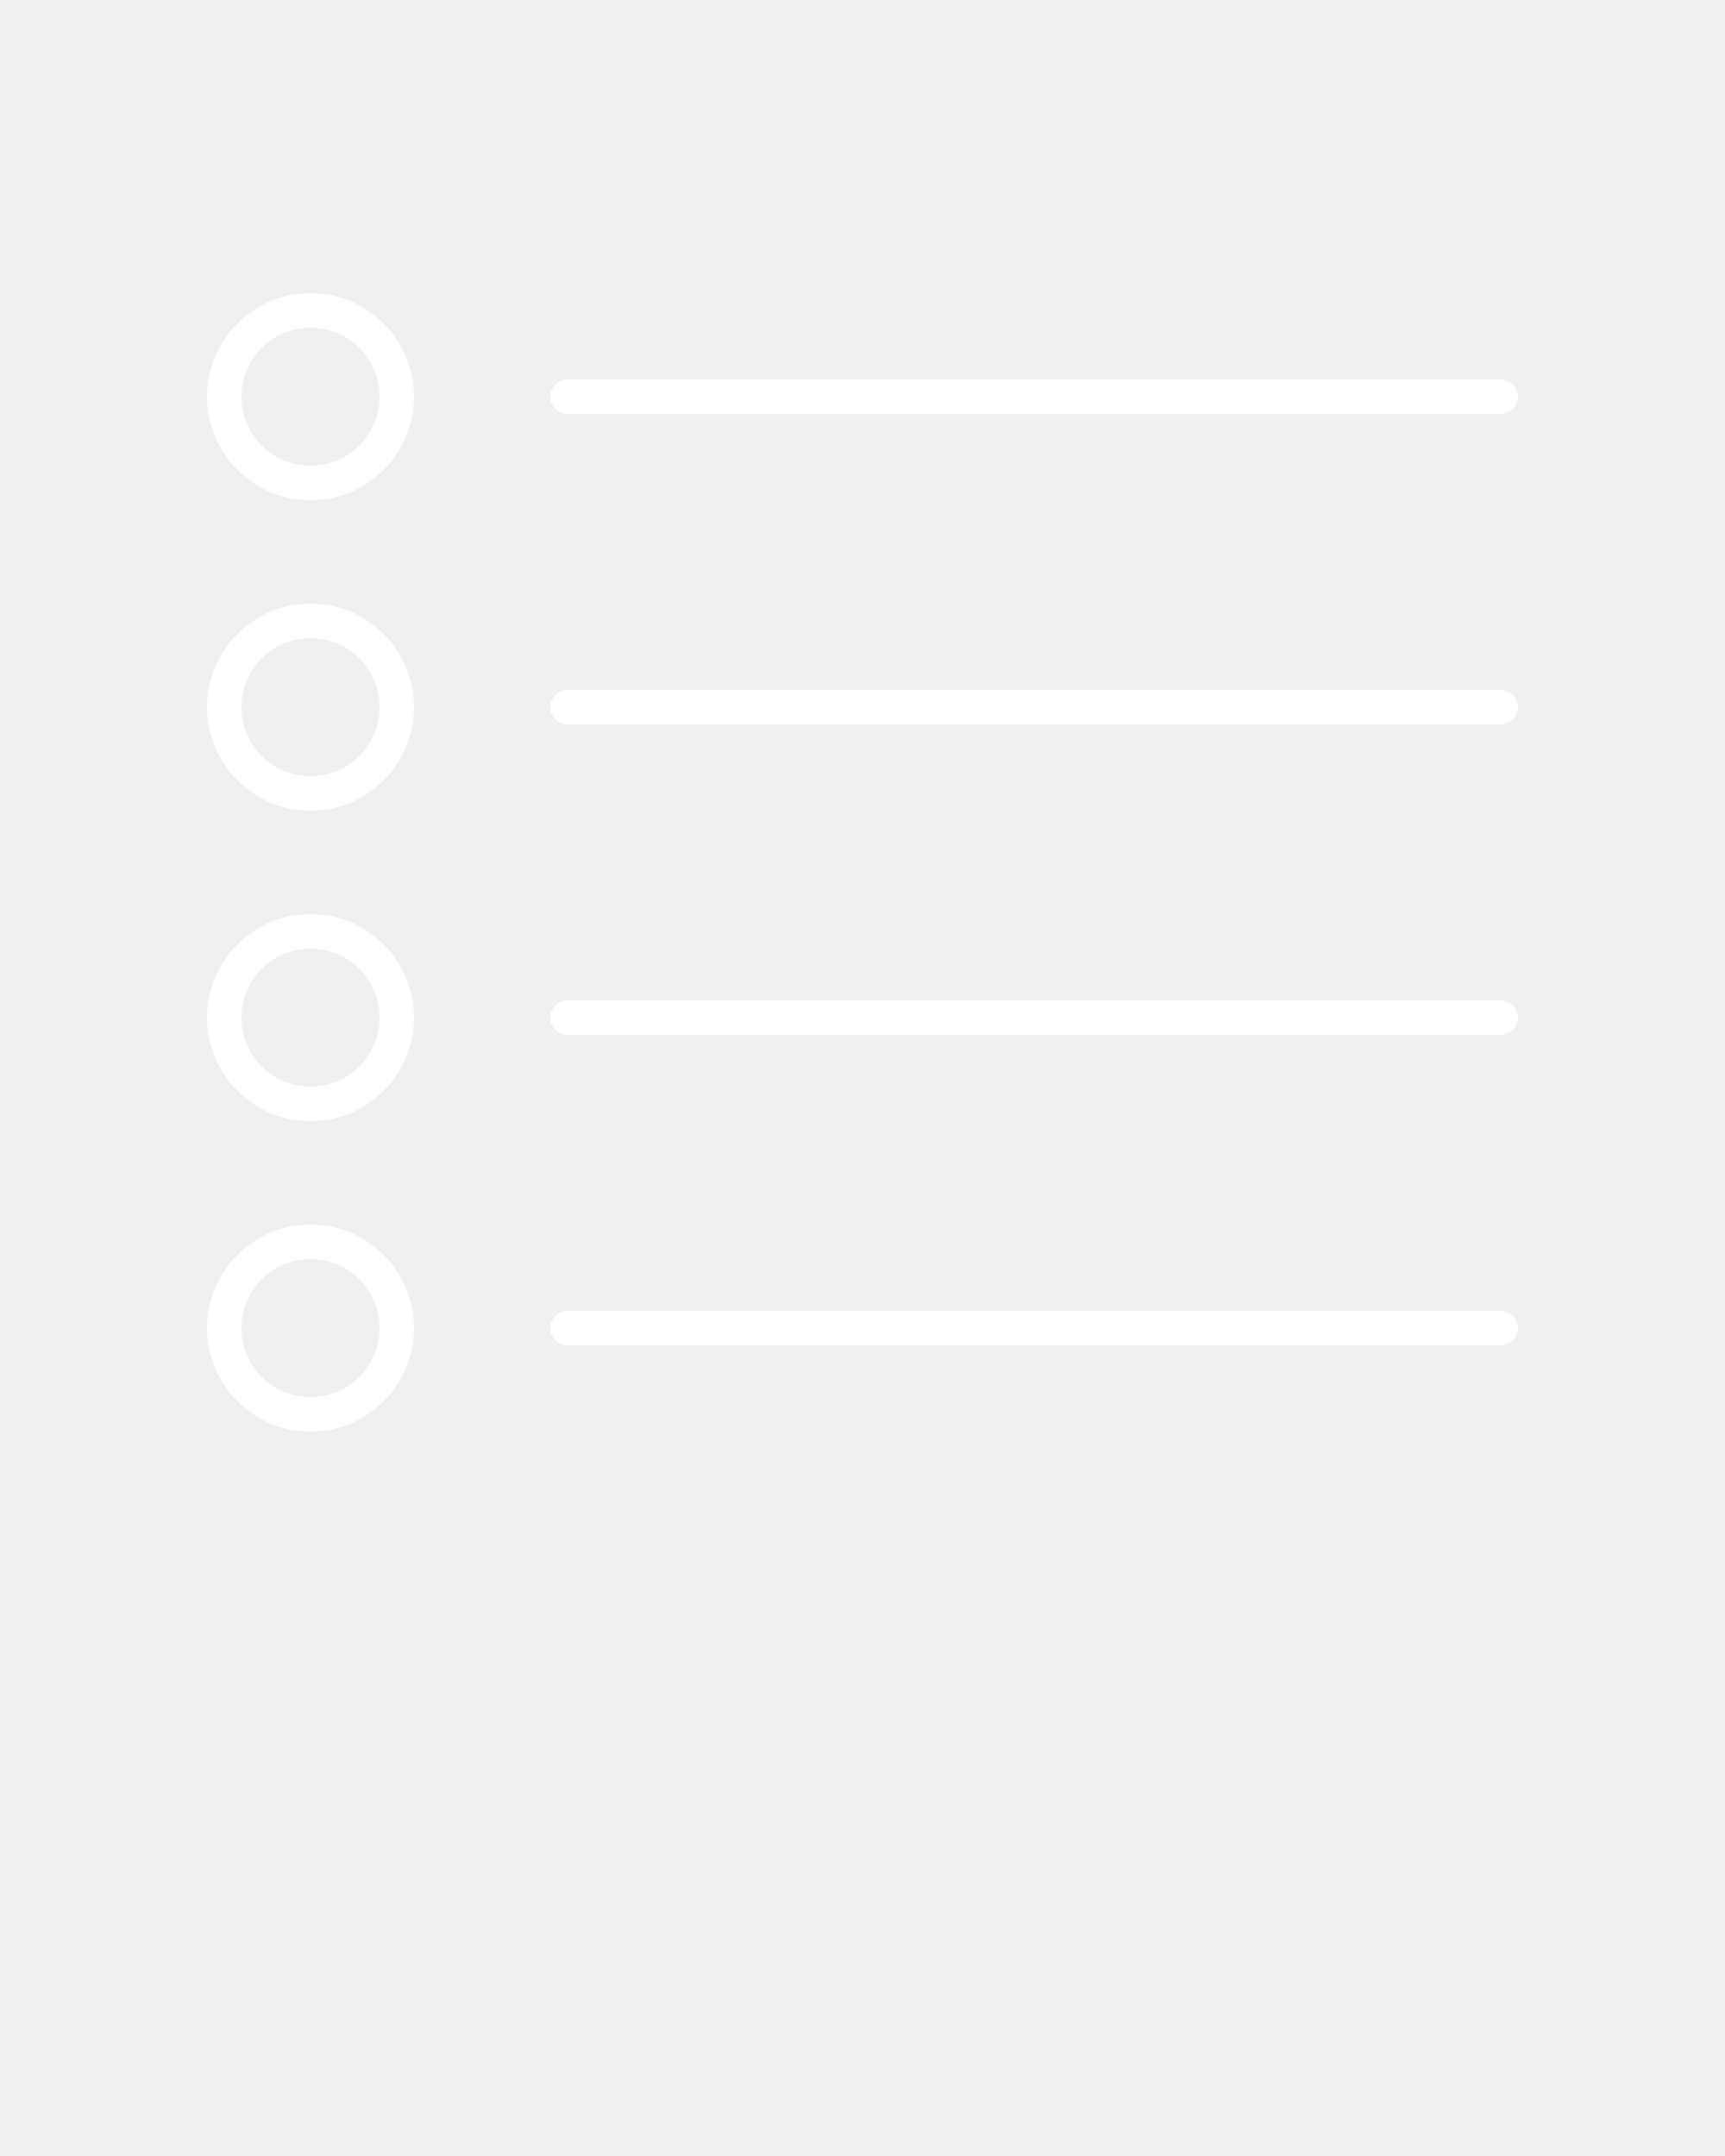
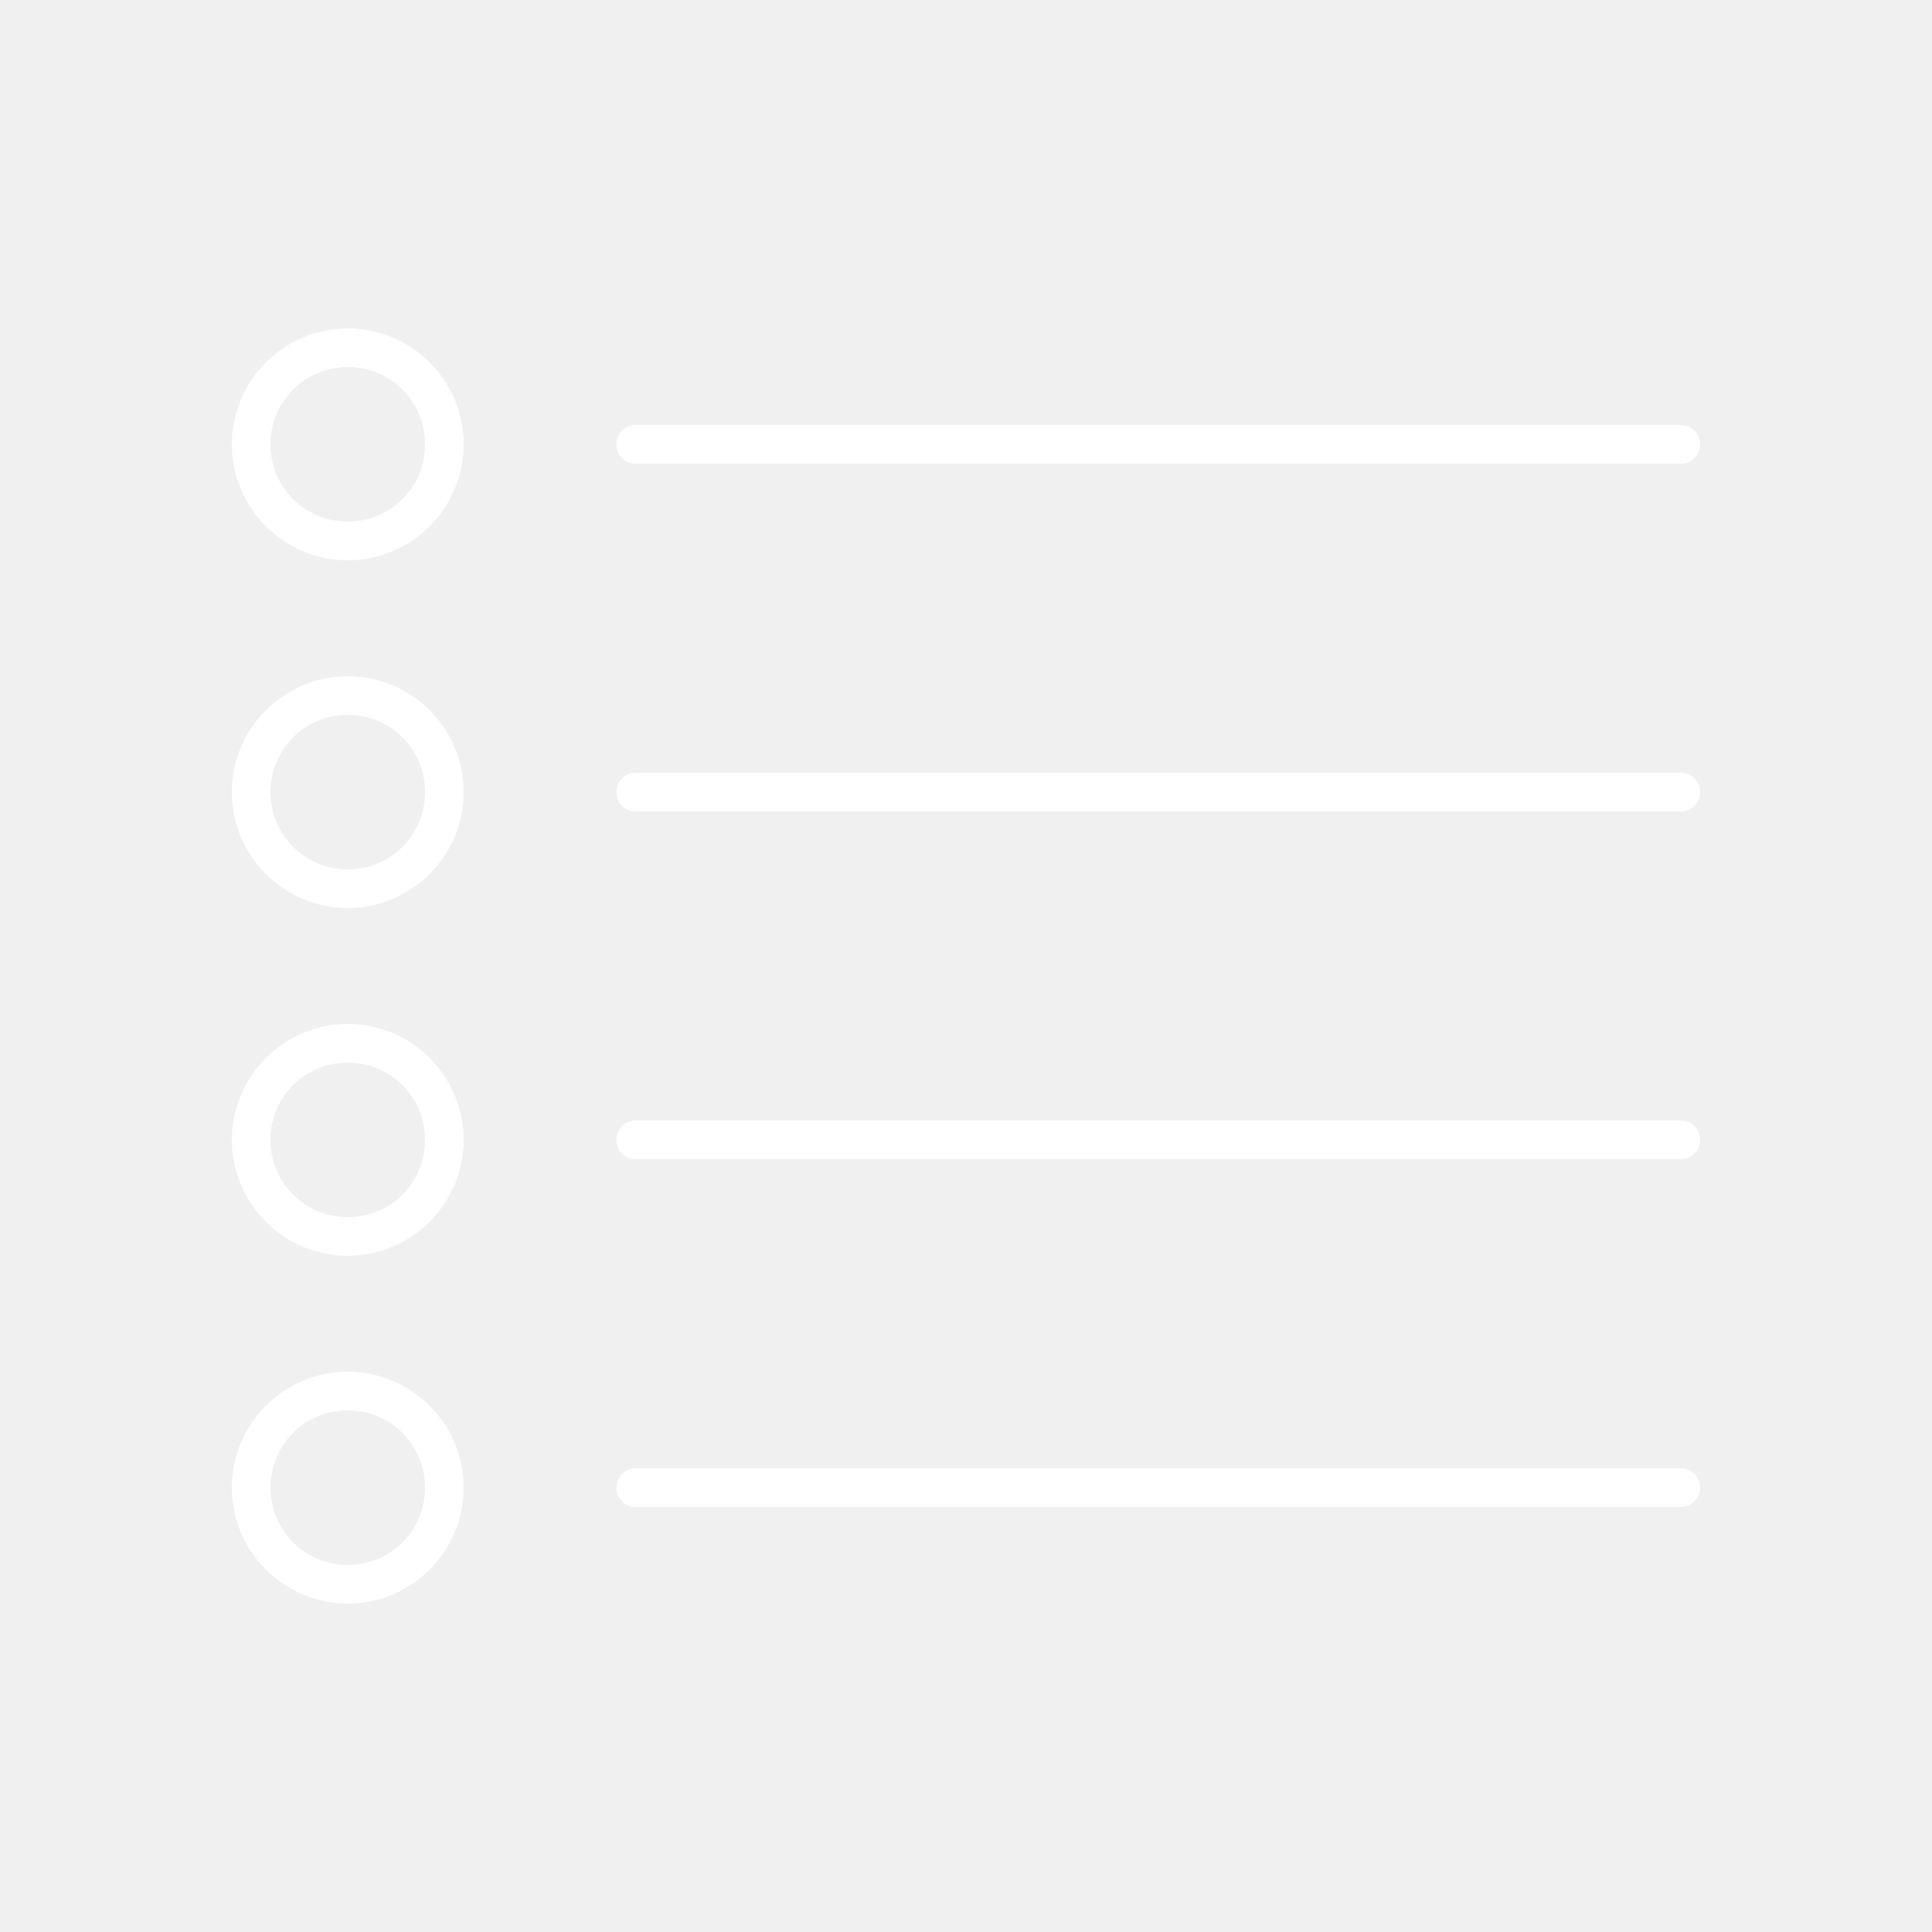
- <svg xmlns="http://www.w3.org/2000/svg" version="1.1" x="0px" y="0px" viewBox="0 0 100 125">
+ <svg xmlns="http://www.w3.org/2000/svg" version="1.1" x="0px" y="0px" viewBox="0 0 100 100">
  <g transform="translate(0,-952.3622)">
    <path style="font-size:medium;font-style:normal;font-variant:normal;font-weight:normal;font-stretch:normal;text-indent:0;text-align:start;text-decoration:none;line-height:normal;letter-spacing:normal;word-spacing:normal;text-transform:none;direction:ltr;block-progression:tb;writing-mode:lr-tb;text-anchor:start;baseline-shift:baseline;opacity:1;color:#FFFFFF;fill:#FFFFFF;fill-opacity:1;stroke:none;stroke-width:2;marker:none;visibility:visible;display:inline;overflow:visible;enable-background:accumulate;font-family:Sans;-inkscape-font-specification:Sans" d="M 18 17 C 14.698 17 12 19.698 12 23 C 12 26.302 14.698 29 18 29 C 21.302 29 24 26.302 24 23 C 24 19.698 21.302 17 18 17 z M 18 19 C 20.221 19 22 20.779 22 23 C 22 25.221 20.221 27 18 27 C 15.779 27 14 25.221 14 23 C 14 20.779 15.779 19 18 19 z M 32.812 22 A 1.004 1.004 0 0 0 33 24 L 87 24 A 1 1 0 1 0 87 22 L 33 22 A 1 1 0 0 0 32.812 22 z M 18 35 C 14.698 35 12 37.698 12 41 C 12 44.302 14.698 47 18 47 C 21.302 47 24 44.302 24 41 C 24 37.698 21.302 35 18 35 z M 18 37 C 20.221 37 22 38.779 22 41 C 22 43.221 20.221 45 18 45 C 15.779 45 14 43.221 14 41 C 14 38.779 15.779 37 18 37 z M 32.812 40 A 1.004 1.004 0 0 0 33 42 L 87 42 A 1 1 0 1 0 87 40 L 33 40 A 1 1 0 0 0 32.812 40 z M 18 53 C 14.698 53 12 55.698 12 59 C 12 62.302 14.698 65 18 65 C 21.302 65 24 62.302 24 59 C 24 55.698 21.302 53 18 53 z M 18 55 C 20.221 55 22 56.779 22 59 C 22 61.221 20.221 63 18 63 C 15.779 63 14 61.221 14 59 C 14 56.779 15.779 55 18 55 z M 32.812 58 A 1.004 1.004 0 0 0 33 60 L 87 60 A 1 1 0 1 0 87 58 L 33 58 A 1 1 0 0 0 32.812 58 z M 18 71 C 14.698 71 12 73.698 12 77 C 12 80.302 14.698 83 18 83 C 21.302 83 24 80.302 24 77 C 24 73.698 21.302 71 18 71 z M 18 73 C 20.221 73 22 74.779 22 77 C 22 79.221 20.221 81 18 81 C 15.779 81 14 79.221 14 77 C 14 74.779 15.779 73 18 73 z M 32.812 76 A 1.004 1.004 0 0 0 33 78 L 87 78 A 1 1 0 1 0 87 76 L 33 76 A 1 1 0 0 0 32.812 76 z " transform="translate(0,952.3622)" />
  </g>
</svg>
